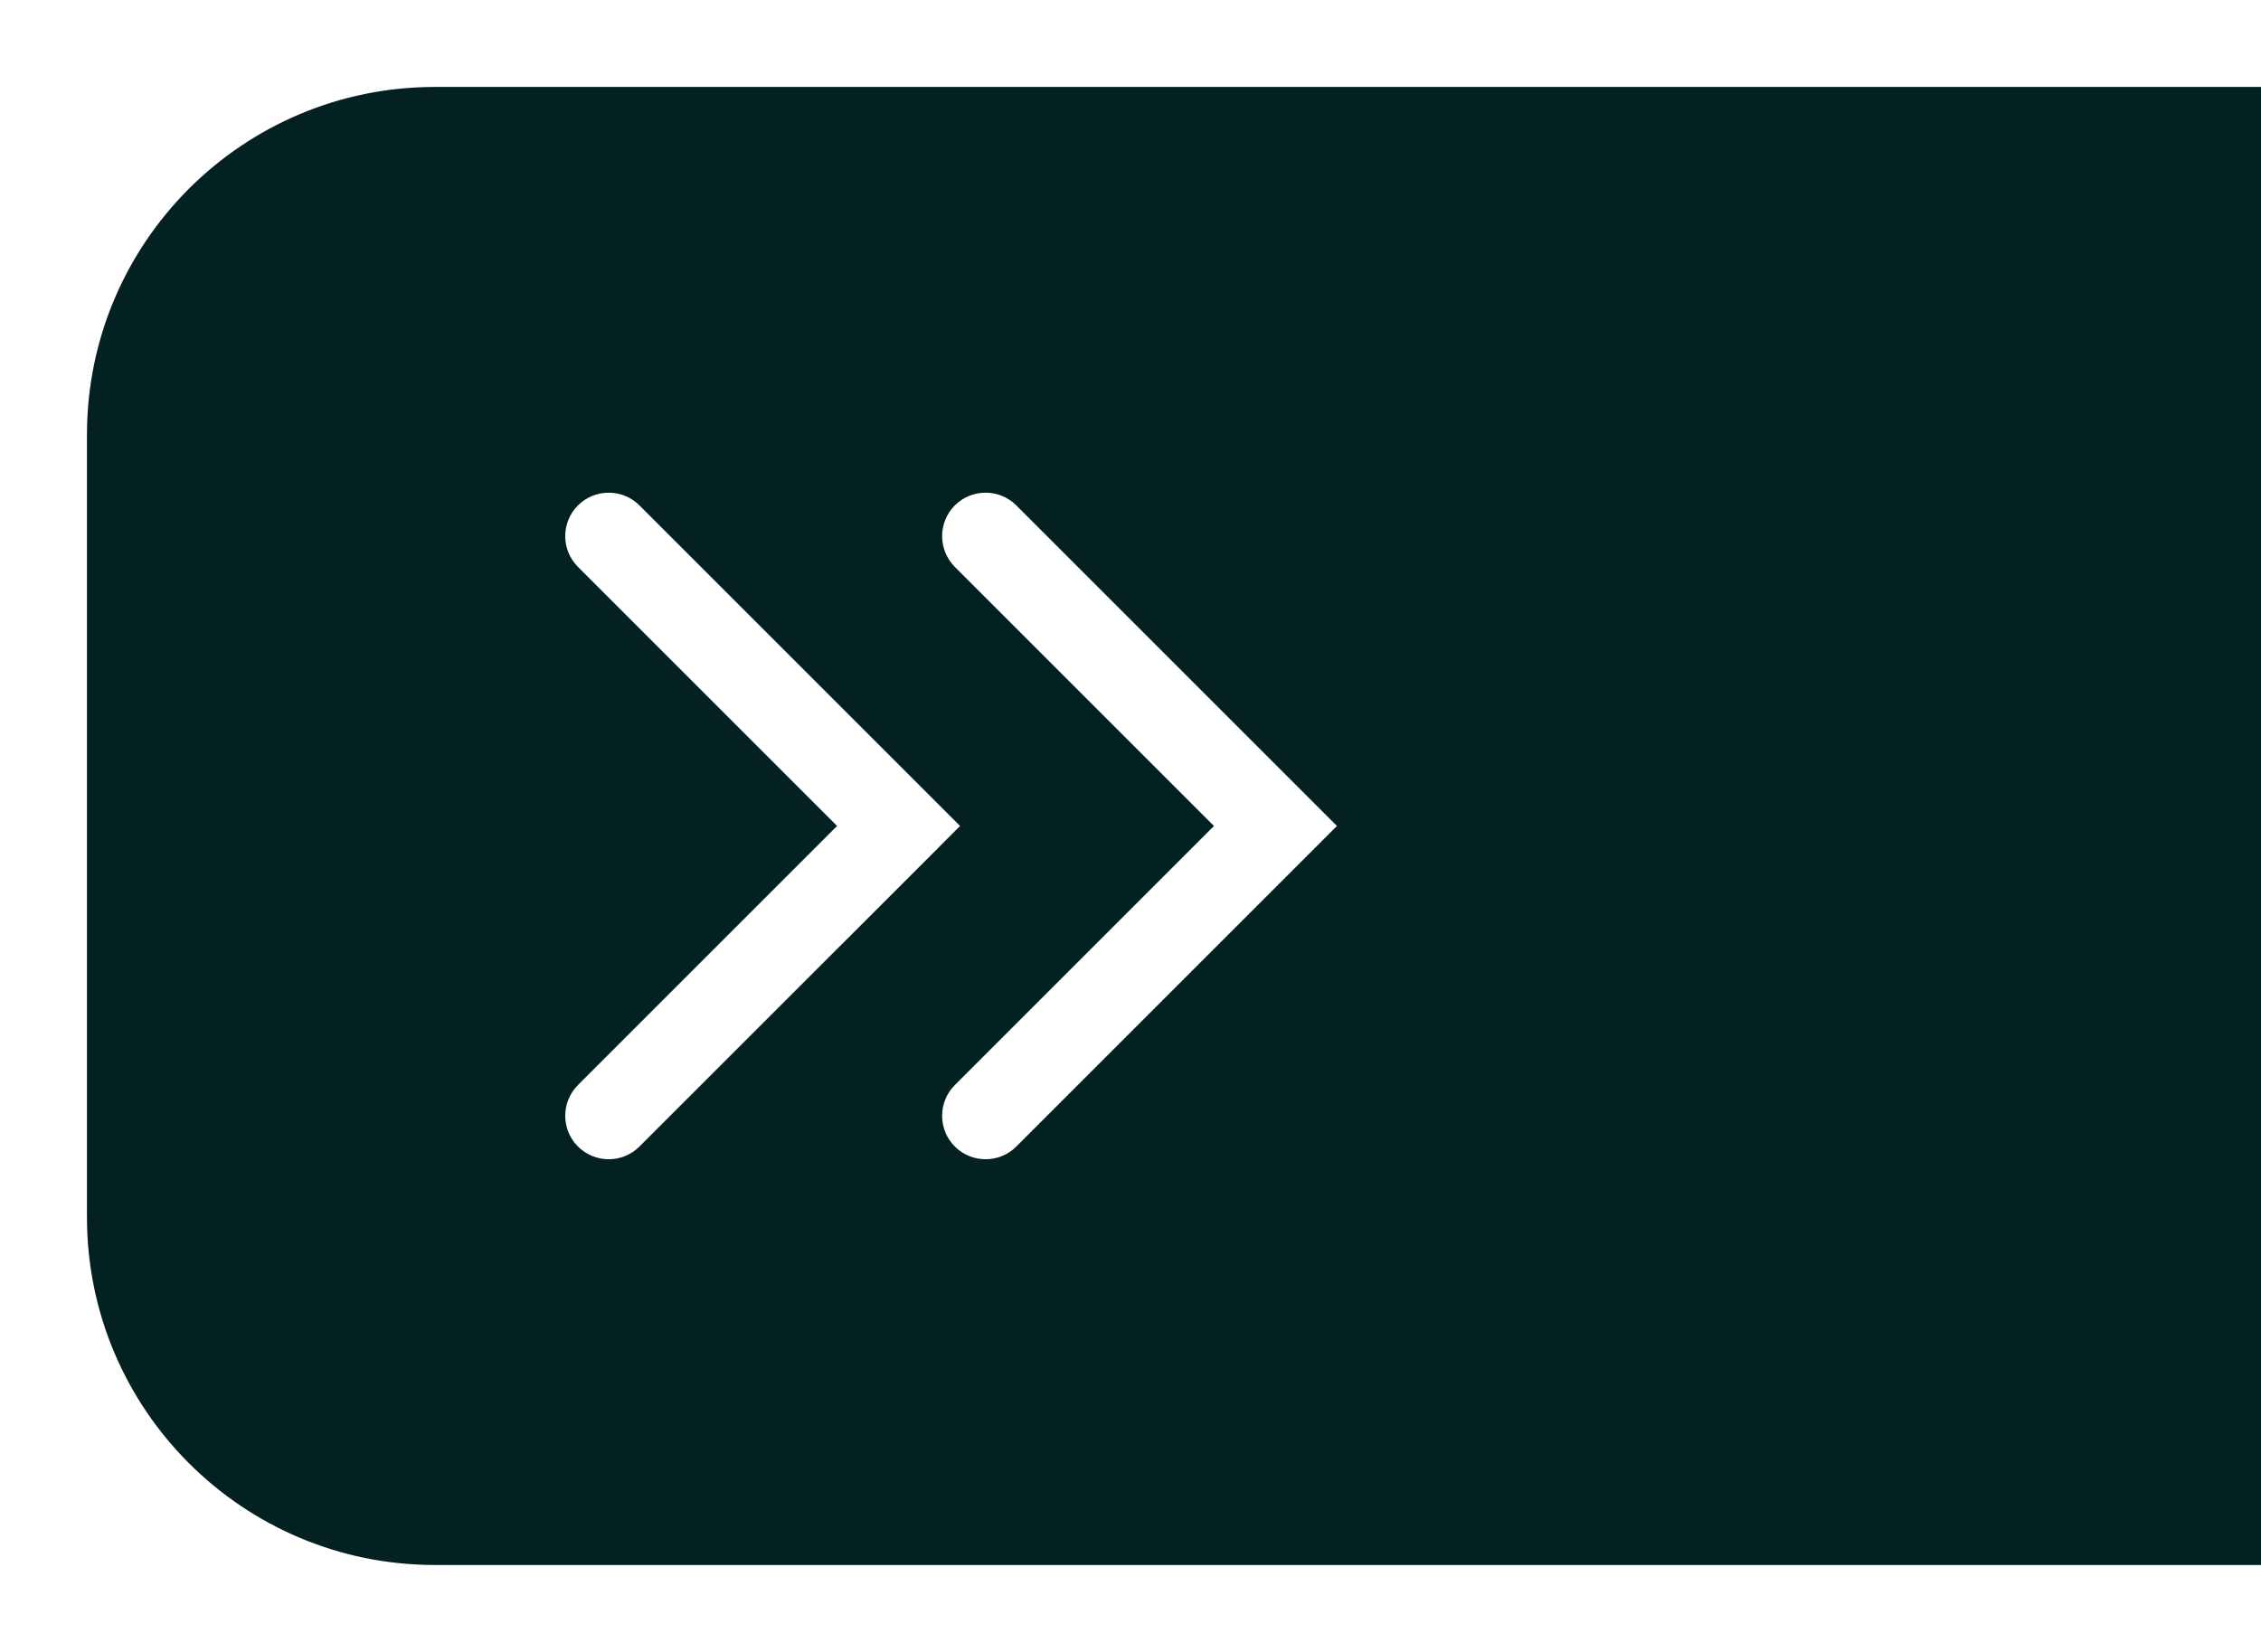
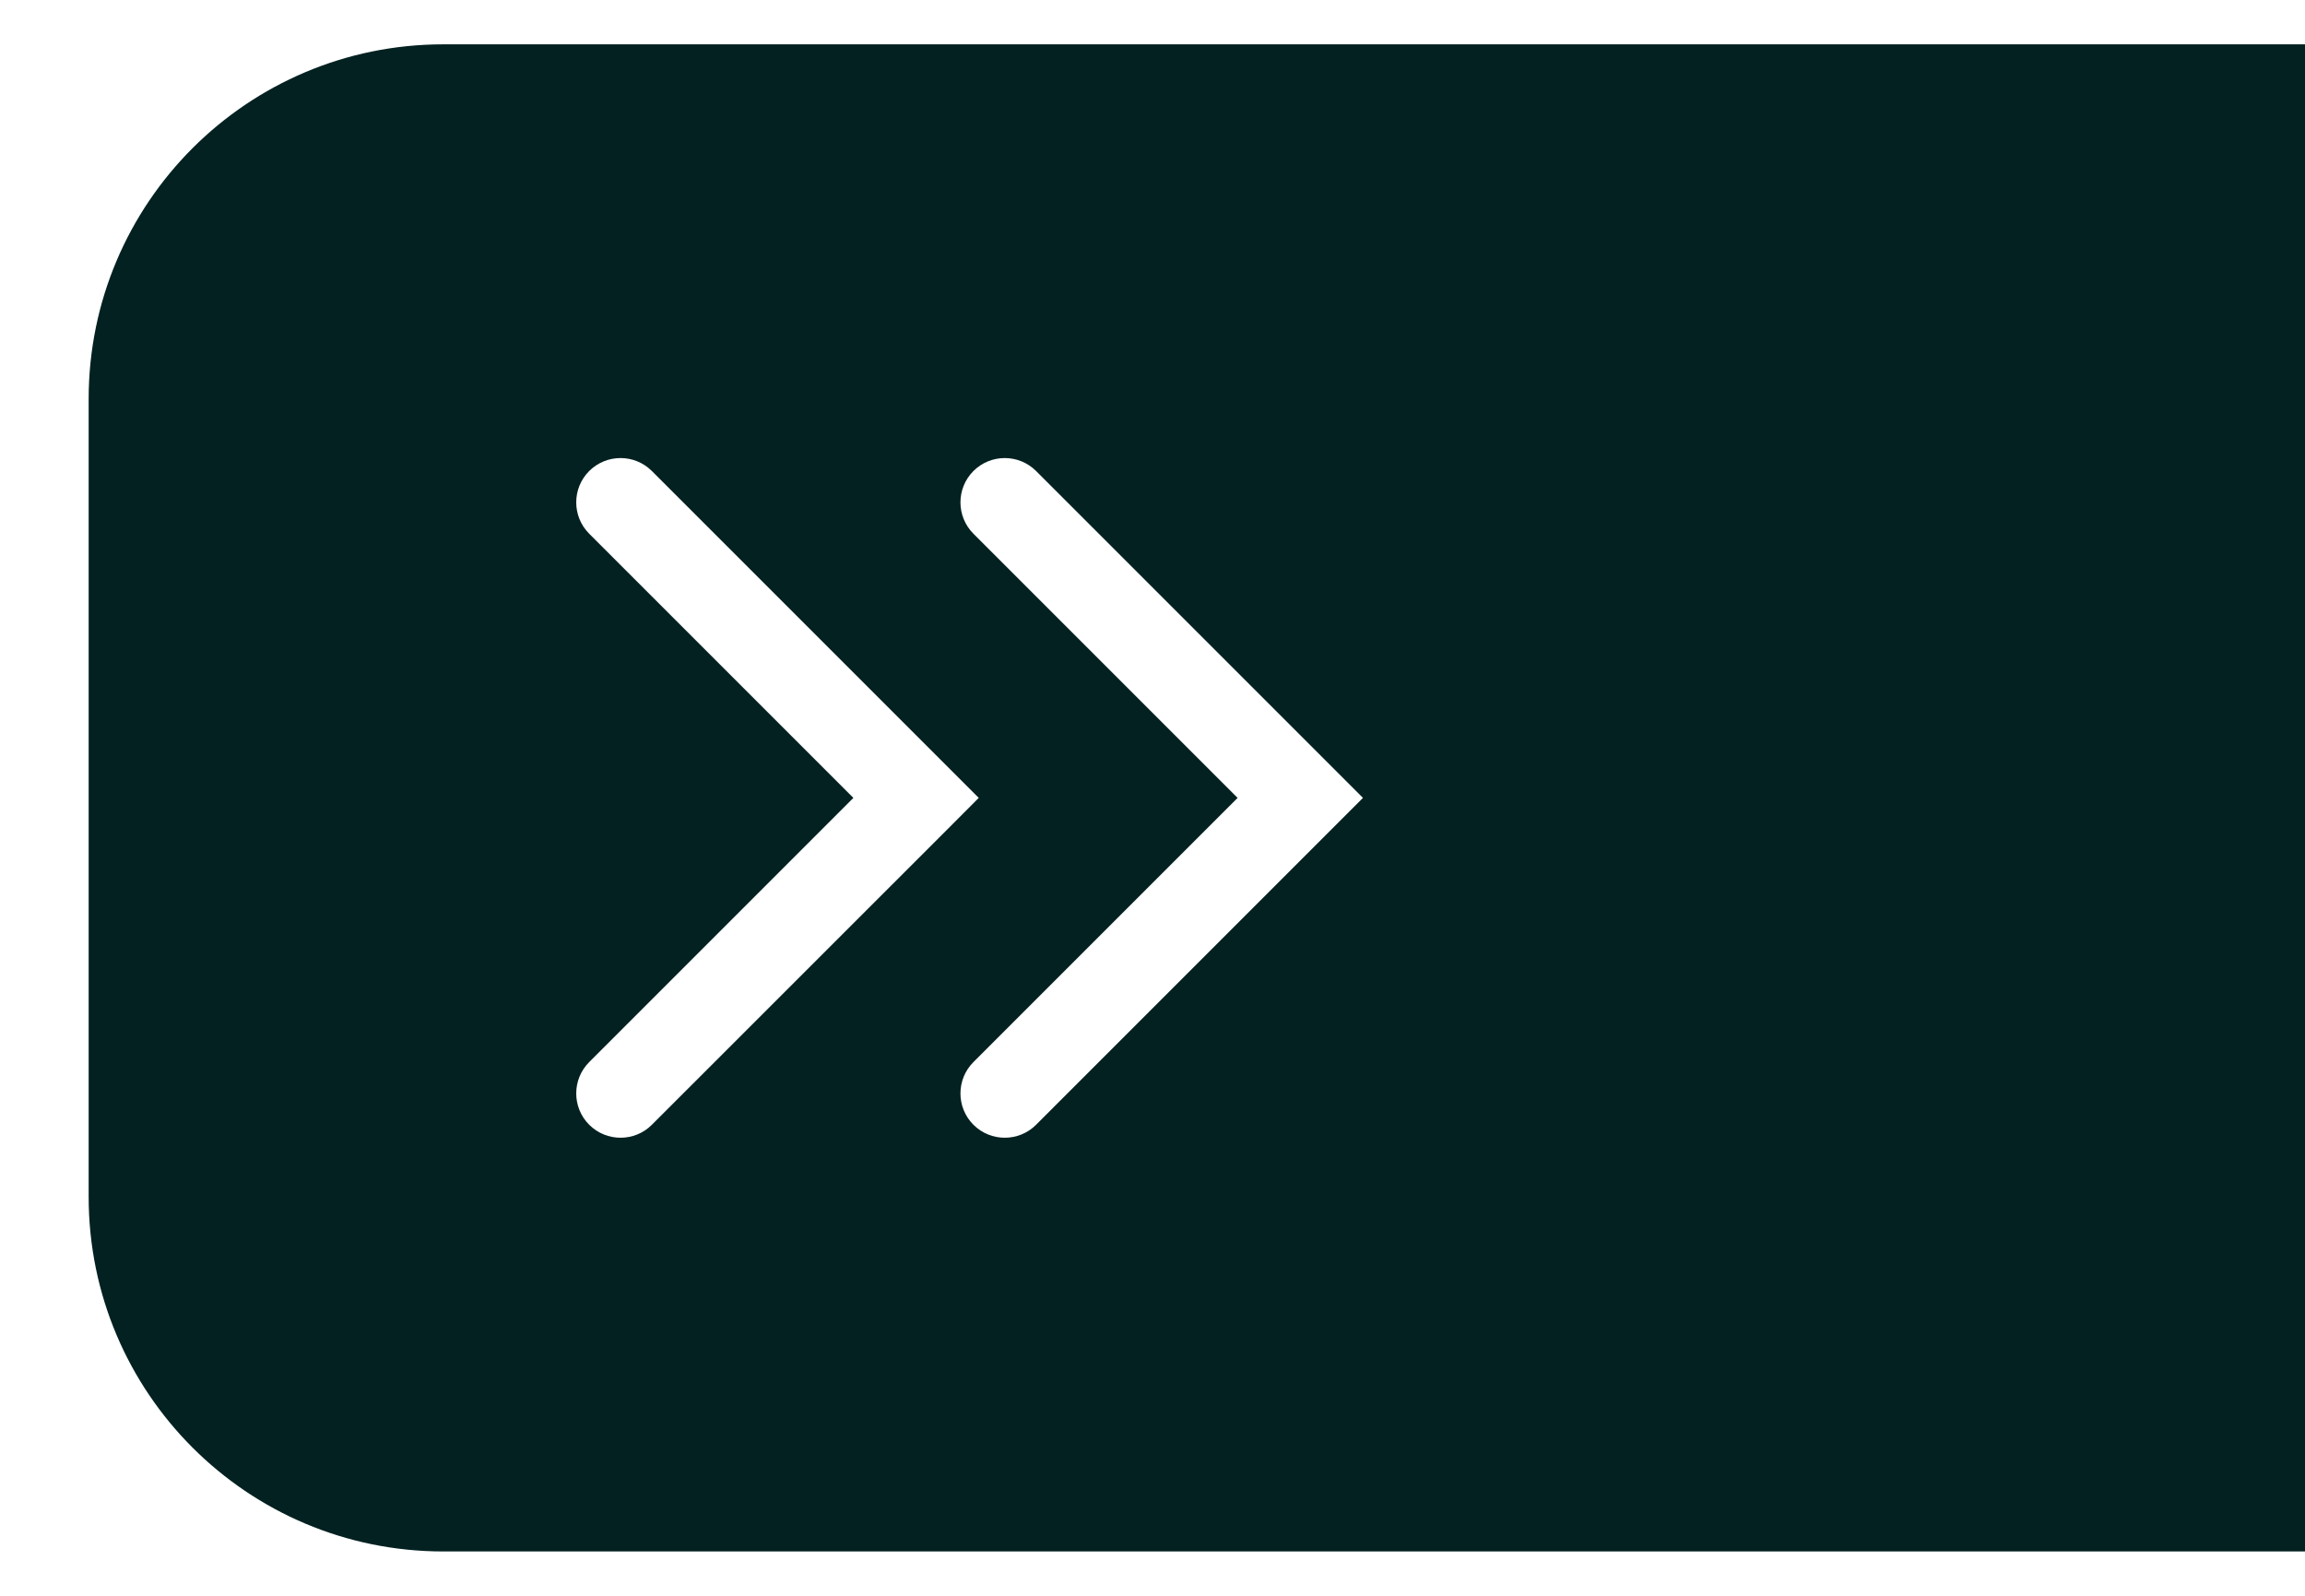
- <svg xmlns="http://www.w3.org/2000/svg" width="26" height="19" viewBox="0 0 26 19" fill="none">
-   <g transform="translate(1, 1)">
+ <svg xmlns="http://www.w3.org/2000/svg" width="26" height="18" viewBox="0 0 25 18" fill="none">
+   <g transform="translate(0.5, 0.5)">
    <path d="M 0 4 C 0 1.791 1.791 0 4 0 L 26 0 L 26 17 L 4 17 C 1.791 17 0 15.209 0 13 Z M 5.646 5.52 L 8.626 8.5 L 5.646 11.48 C 5.451 11.675 5.451 11.992 5.646 12.187 C 5.842 12.382 6.158 12.382 6.353 12.187 L 9.687 8.854 L 10.04 8.5 L 6.353 4.813 C 6.158 4.618 5.842 4.618 5.646 4.813 C 5.451 5.008 5.451 5.325 5.646 5.52 Z M 9.98 5.52 L 12.96 8.5 L 9.98 11.48 C 9.785 11.675 9.785 11.992 9.98 12.187 C 10.175 12.382 10.492 12.382 10.687 12.187 L 14.374 8.5 L 10.687 4.813 C 10.492 4.618 10.175 4.618 9.98 4.813 C 9.785 5.008 9.785 5.325 9.98 5.52 Z" fill="#042121" />
  </g>
</svg>
